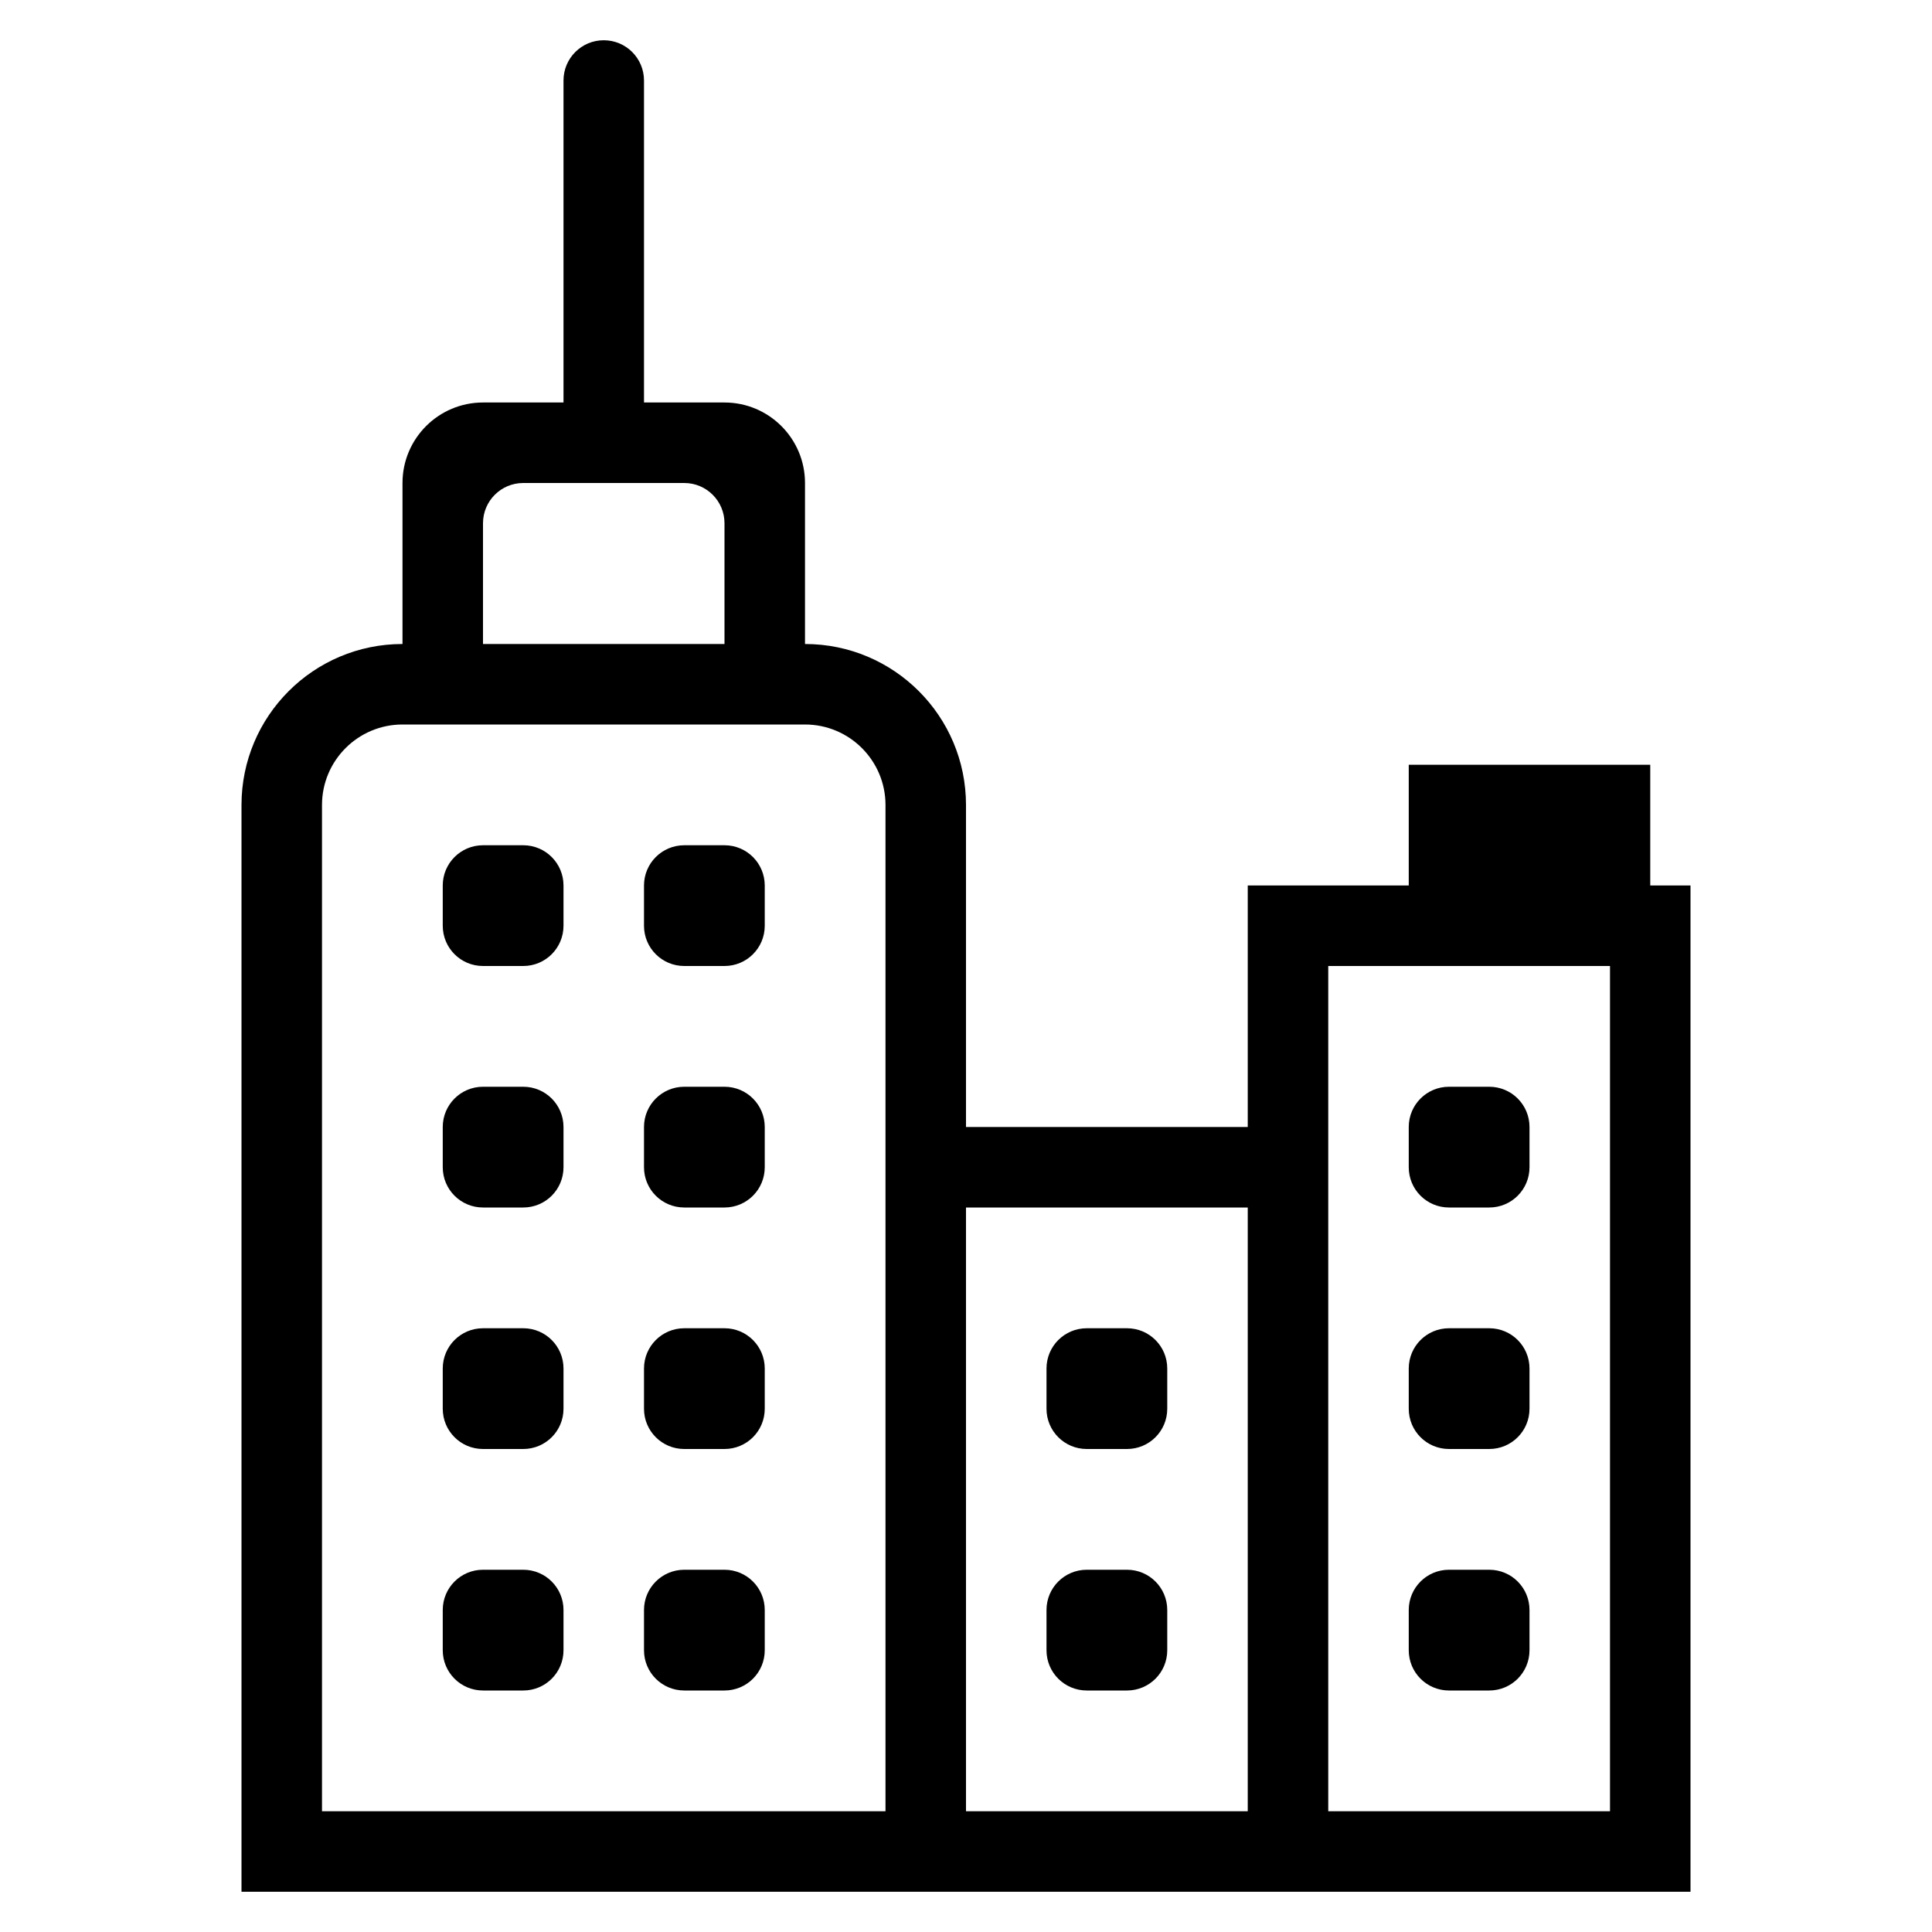
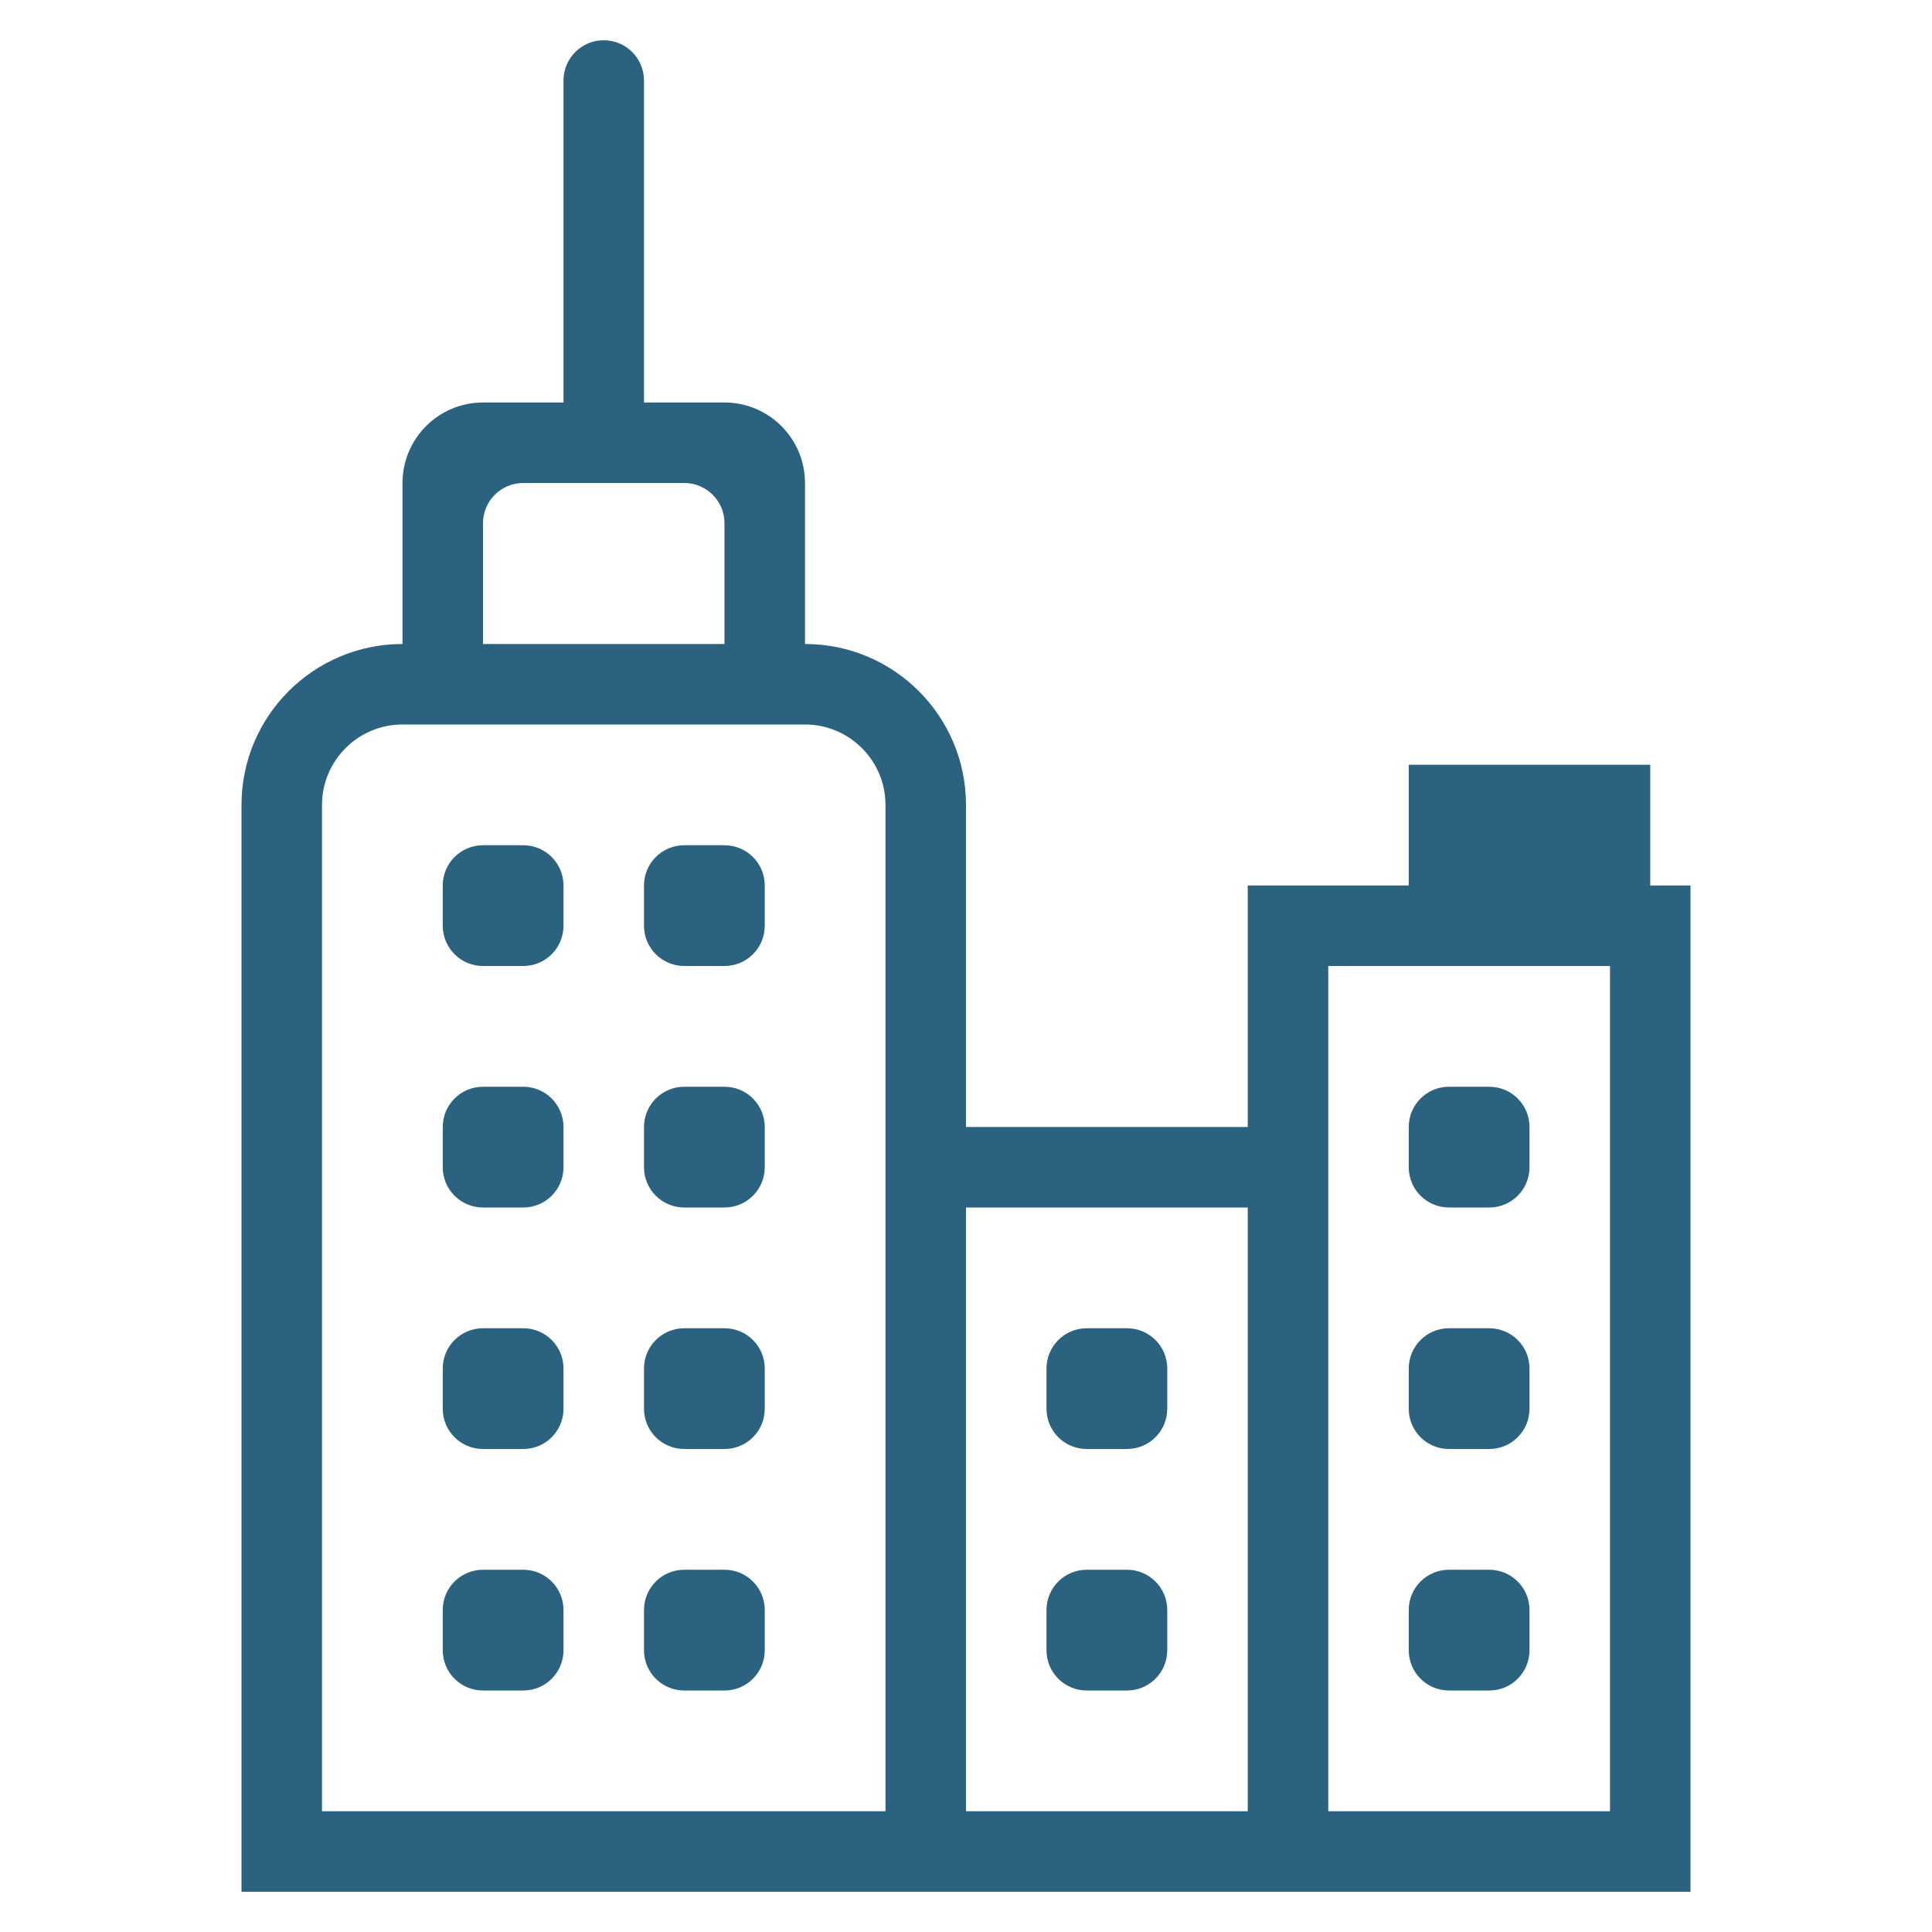
<svg xmlns="http://www.w3.org/2000/svg" enable-background="new 0 0 48 48" height="48px" id="Layer_1" version="1.1" viewBox="0 0 48 48" width="48px" xml:space="preserve">
-   <path clip-rule="evenodd" d="M6,47V20c0-2.209,1.791-4,4-4l0,0v-4c0-1.104,0.896-2,2-2h2V2c0-0.552,0.447-1,1-1  s1,0.448,1,1v8h2c1.104,0,2,0.896,2,2v4l0,0l0,0c2.209,0,4,1.791,4,4v8h7v-6h4v-3h6v3h1v25H6z M18,13c0-0.552-0.447-1-1-1h-4  c-0.553,0-1,0.448-1,1v3h6V13z M22,20c0-1.104-0.896-2-2-2H10c-1.104,0-2,0.896-2,2v25h14V20z M31,30h-7v15h7V30z M40,24h-7v21h7V24  z M36,27h1c0.553,0,1,0.447,1,1v1c0,0.553-0.447,1-1,1h-1c-0.553,0-1-0.447-1-1v-1C35,27.447,35.447,27,36,27z M36,33h1  c0.553,0,1,0.447,1,1v1c0,0.553-0.447,1-1,1h-1c-0.553,0-1-0.447-1-1v-1C35,33.447,35.447,33,36,33z M36,39h1c0.553,0,1,0.447,1,1v1  c0,0.553-0.447,1-1,1h-1c-0.553,0-1-0.447-1-1v-1C35,39.447,35.447,39,36,39z M27,33h1c0.553,0,1,0.447,1,1v1c0,0.553-0.447,1-1,1  h-1c-0.553,0-1-0.447-1-1v-1C26,33.447,26.447,33,27,33z M27,39h1c0.553,0,1,0.447,1,1v1c0,0.553-0.447,1-1,1h-1  c-0.553,0-1-0.447-1-1v-1C26,39.447,26.447,39,27,39z M18,42h-1c-0.553,0-1-0.447-1-1v-1c0-0.552,0.447-1,1-1h1c0.553,0,1,0.448,1,1  v1C19,41.553,18.553,42,18,42z M18,36h-1c-0.553,0-1-0.447-1-1v-1c0-0.552,0.447-1,1-1h1c0.553,0,1,0.448,1,1v1  C19,35.553,18.553,36,18,36z M18,30h-1c-0.553,0-1-0.447-1-1v-1c0-0.552,0.447-1,1-1h1c0.553,0,1,0.448,1,1v1  C19,29.553,18.553,30,18,30z M18,24h-1c-0.553,0-1-0.447-1-1v-1c0-0.552,0.447-1,1-1h1c0.553,0,1,0.448,1,1v1  C19,23.553,18.553,24,18,24z M13,42h-1c-0.553,0-1-0.447-1-1v-1c0-0.553,0.447-1,1-1h1c0.553,0,1,0.447,1,1v1  C14,41.553,13.553,42,13,42z M13,36h-1c-0.553,0-1-0.447-1-1v-1c0-0.553,0.447-1,1-1h1c0.553,0,1,0.447,1,1v1  C14,35.553,13.553,36,13,36z M13,30h-1c-0.553,0-1-0.447-1-1v-1c0-0.552,0.447-1,1-1h1c0.553,0,1,0.448,1,1v1  C14,29.553,13.553,30,13,30z M13,24h-1c-0.553,0-1-0.447-1-1v-1c0-0.552,0.447-1,1-1h1c0.553,0,1,0.448,1,1v1  C14,23.553,13.553,24,13,24z" fill-rule="evenodd" />
+   <path clip-rule="evenodd" d="M6,47V20c0-2.209,1.791-4,4-4l0,0v-4c0-1.104,0.896-2,2-2h2V2c0-0.552,0.447-1,1-1  s1,0.448,1,1v8h2c1.104,0,2,0.896,2,2v4l0,0l0,0c2.209,0,4,1.791,4,4v8h7v-6h4v-3h6v3h1v25H6z M18,13c0-0.552-0.447-1-1-1h-4  c-0.553,0-1,0.448-1,1v3h6V13z M22,20c0-1.104-0.896-2-2-2H10c-1.104,0-2,0.896-2,2v25h14V20z M31,30h-7v15h7V30z M40,24h-7v21h7V24  z M36,27h1c0.553,0,1,0.447,1,1v1c0,0.553-0.447,1-1,1h-1c-0.553,0-1-0.447-1-1v-1C35,27.447,35.447,27,36,27z M36,33h1  c0.553,0,1,0.447,1,1v1c0,0.553-0.447,1-1,1h-1c-0.553,0-1-0.447-1-1v-1C35,33.447,35.447,33,36,33z M36,39h1c0.553,0,1,0.447,1,1v1  c0,0.553-0.447,1-1,1h-1c-0.553,0-1-0.447-1-1v-1C35,39.447,35.447,39,36,39z M27,33h1c0.553,0,1,0.447,1,1v1c0,0.553-0.447,1-1,1  h-1c-0.553,0-1-0.447-1-1v-1C26,33.447,26.447,33,27,33z M27,39h1c0.553,0,1,0.447,1,1v1c0,0.553-0.447,1-1,1h-1  c-0.553,0-1-0.447-1-1v-1C26,39.447,26.447,39,27,39z M18,42h-1c-0.553,0-1-0.447-1-1v-1c0-0.552,0.447-1,1-1h1c0.553,0,1,0.448,1,1  v1C19,41.553,18.553,42,18,42z M18,36h-1c-0.553,0-1-0.447-1-1v-1c0-0.552,0.447-1,1-1h1c0.553,0,1,0.448,1,1v1  C19,35.553,18.553,36,18,36z M18,30h-1c-0.553,0-1-0.447-1-1v-1c0-0.552,0.447-1,1-1h1c0.553,0,1,0.448,1,1v1  C19,29.553,18.553,30,18,30z M18,24h-1c-0.553,0-1-0.447-1-1v-1c0-0.552,0.447-1,1-1h1c0.553,0,1,0.448,1,1v1  C19,23.553,18.553,24,18,24z M13,42h-1c-0.553,0-1-0.447-1-1v-1c0-0.553,0.447-1,1-1h1c0.553,0,1,0.447,1,1v1  C14,41.553,13.553,42,13,42z M13,36h-1c-0.553,0-1-0.447-1-1v-1c0-0.553,0.447-1,1-1h1c0.553,0,1,0.447,1,1v1  C14,35.553,13.553,36,13,36z M13,30h-1c-0.553,0-1-0.447-1-1v-1c0-0.552,0.447-1,1-1h1c0.553,0,1,0.448,1,1v1  C14,29.553,13.553,30,13,30z M13,24h-1c-0.553,0-1-0.447-1-1v-1c0-0.552,0.447-1,1-1h1c0.553,0,1,0.448,1,1v1  C14,23.553,13.553,24,13,24z" fill-rule="evenodd" fill="#2a627f" />
</svg>
